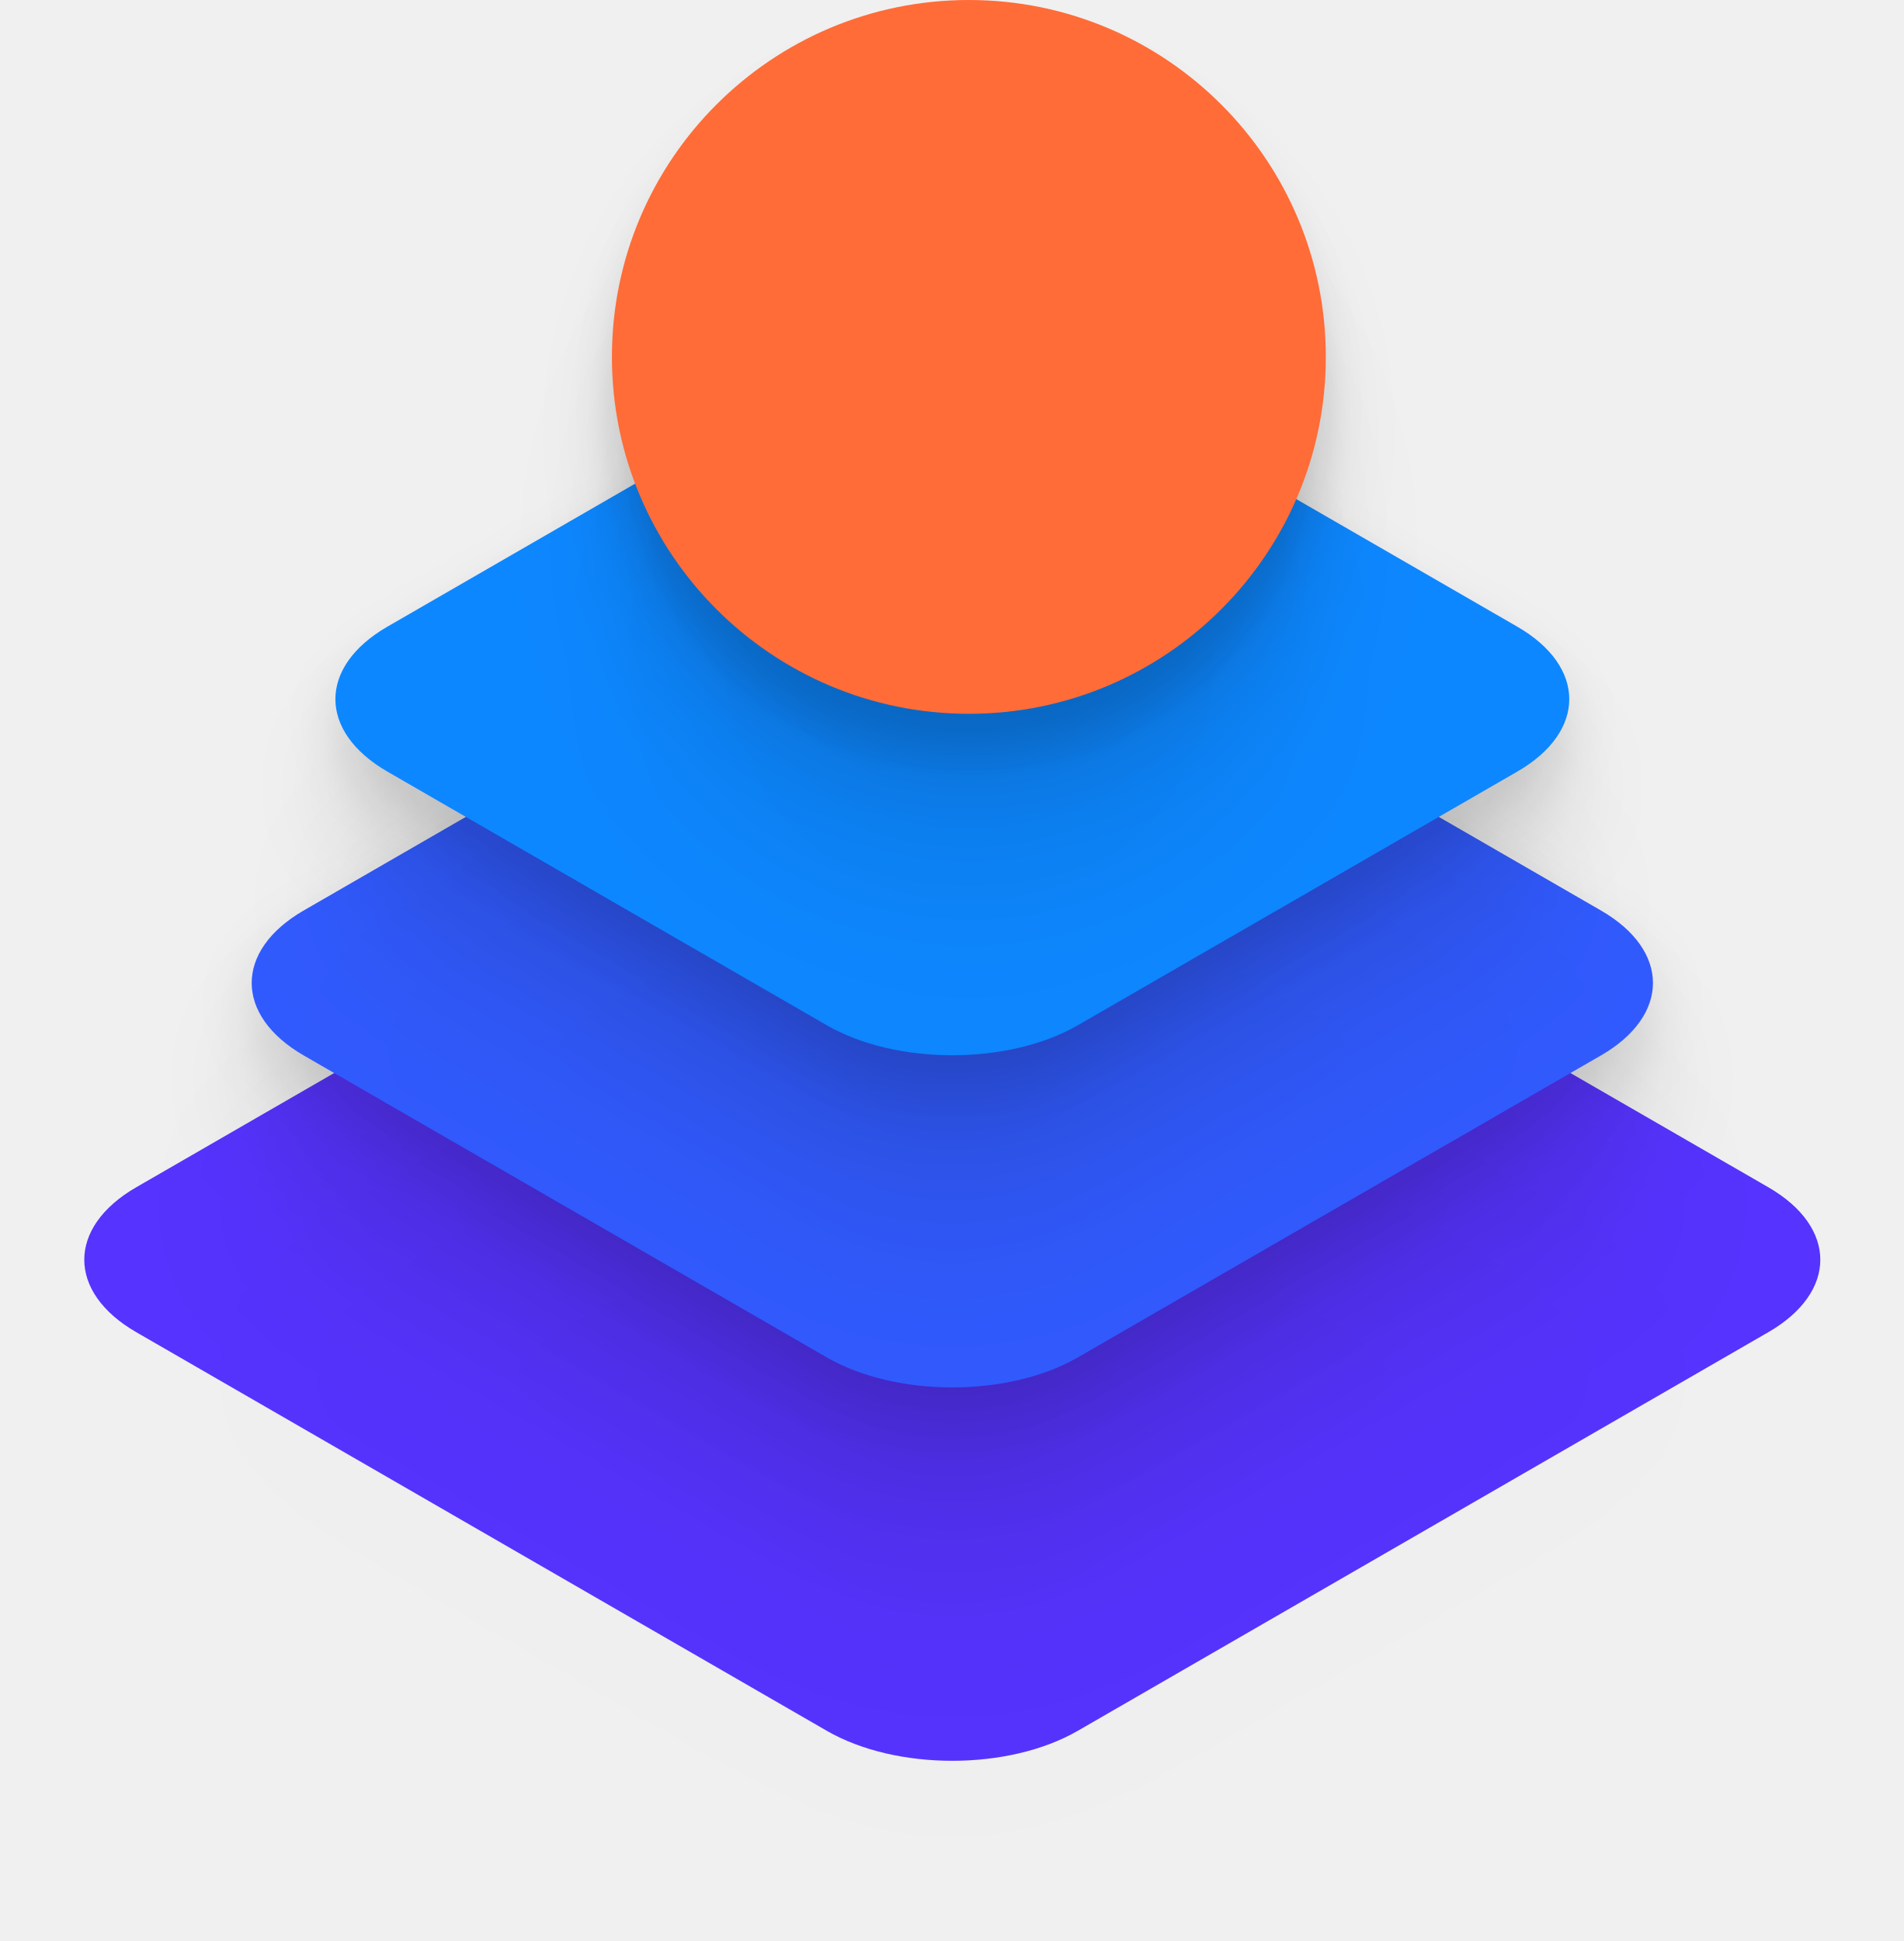
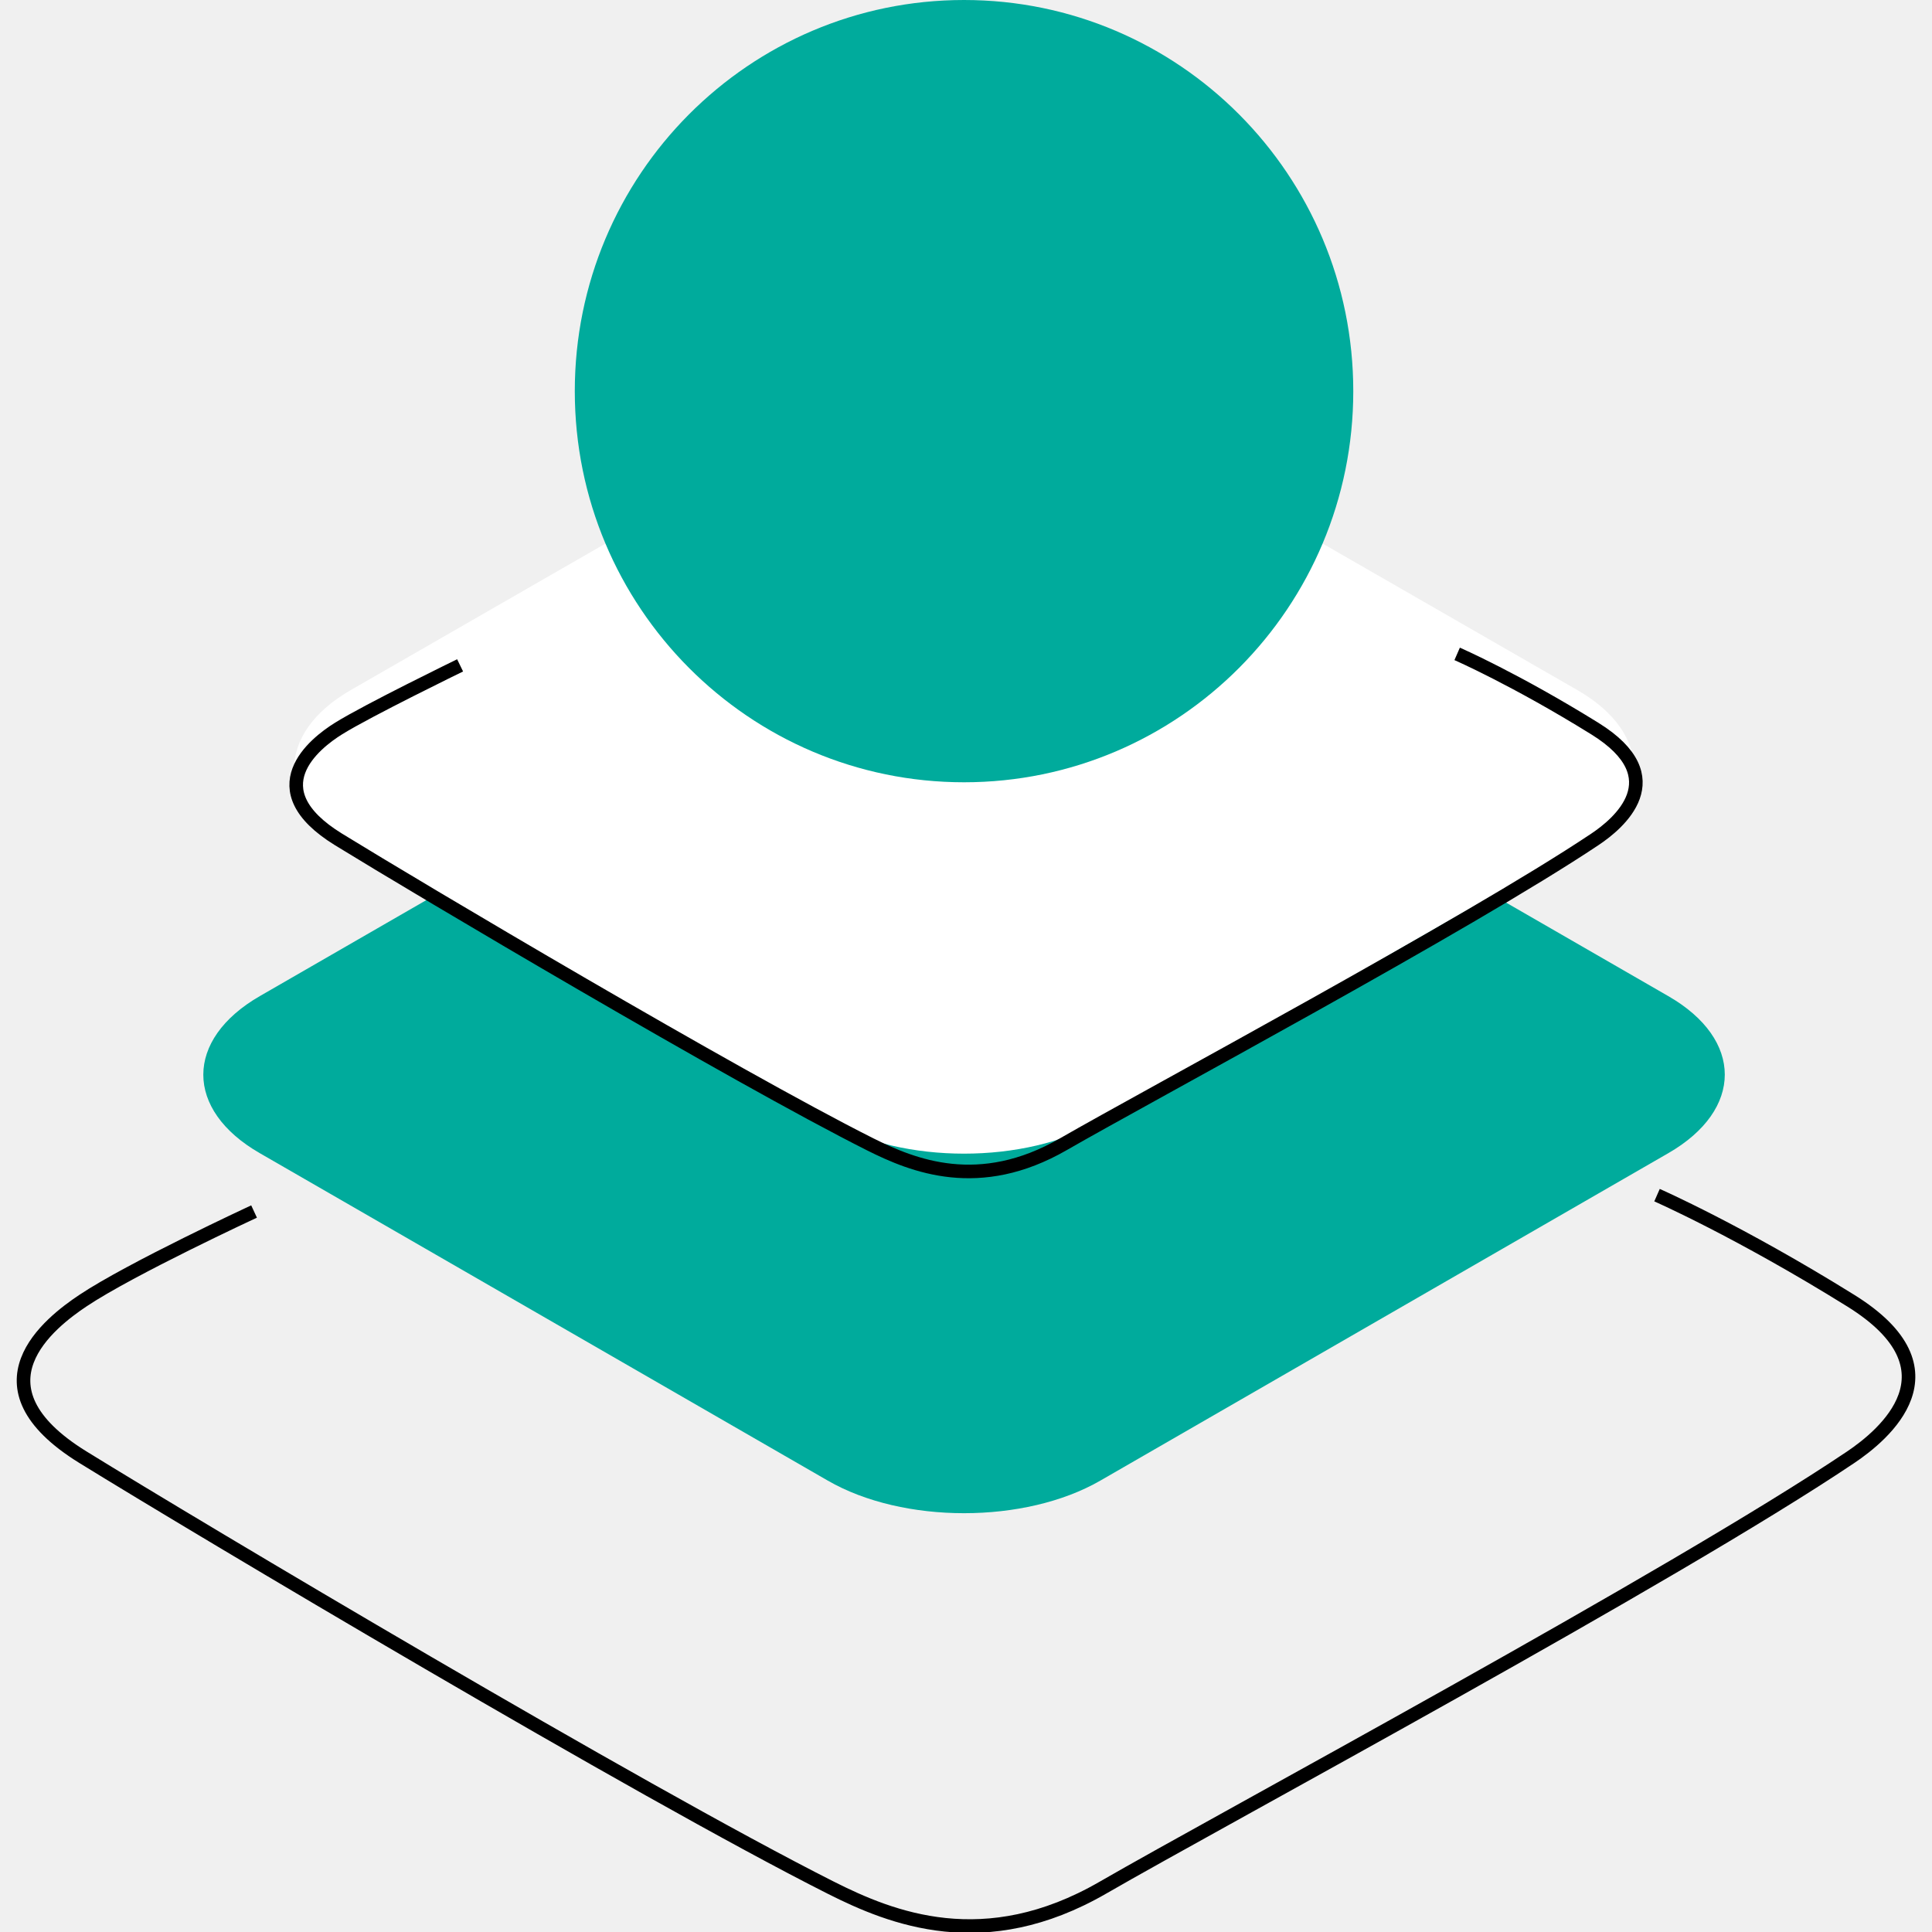
- <svg xmlns="http://www.w3.org/2000/svg" width="152" height="155" viewBox="0 0 152 155" fill="none">
-   <rect width="86.808" height="86.808" rx="11.574" transform="matrix(0.866025 -0.5 -0.866025 -0.5 76.0352 144)" fill="#5633FE" />
-   <g filter="url(#filter0_dddd_48_4207)">
-     <rect width="71.376" height="71.376" rx="11.574" transform="matrix(0.866025 -0.5 -0.866025 -0.5 76.0381 114.183)" fill="#315AFE" />
+ <svg xmlns="http://www.w3.org/2000/svg" width="330" height="330" xml:space="preserve" overflow="hidden">
+   <defs>
+     <clipPath id="clip0">
+       <rect x="1167" y="789" width="330" height="330" />
+     </clipPath>
+   </defs>
+   <g clip-path="url(#clip0)" transform="translate(-1167 -789)">
+     <g>
+       <g>
+         <g>
+           <path d="M1060.18 923.696 1157.16 867.772C1170.03 860.355 1170.03 848.336 1157.16 840.94L1060.18 785.015C1047.31 777.592 1026.49 777.592 1013.63 785.015L916.644 840.94C903.775 848.363 903.775 860.376 916.644 867.772L1013.63 923.696C1026.49 931.12 1047.31 931.12 1060.18 923.696Z" fill="#00AB9C" fill-rule="evenodd" transform="matrix(1.00023 0 0 1 294.526 118.202)" />
+           <path d="M1060.18 862.299 1141.64 815.437C1154.51 808.034 1154.51 796.056 1141.64 788.673L1060.18 741.812C1047.31 734.409 1026.49 734.409 1013.62 741.812L932.166 788.673C919.296 796.076 919.296 808.055 932.166 815.437L1013.62 862.299C1026.49 869.702 1047.31 869.702 1060.18 862.299Z" fill="#FFFFFF" fill-rule="evenodd" transform="matrix(1.00023 0 0 1 294.526 118.202)" />
+           <path d="M915.659 877.733C915.659 877.733 894.577 887.511 886.425 892.964 880.864 896.682 866.706 907.514 886.425 919.694 906.137 931.869 981.247 976.625 1014.15 993.233 1024.51 998.456 1040.4 1004.9 1060.6 993.233 1080.78 981.571 1157.75 940.257 1188.33 919.694 1193.89 915.949 1207.42 904.834 1188.33 892.964 1169.24 881.087 1155.24 874.939 1155.24 874.939" stroke="#000000" stroke-width="2.32" stroke-miterlimit="8" fill="none" fill-rule="evenodd" transform="matrix(1.00023 0 0 1 294.526 118.202)" />
+           <path d="M950.845 784.448C950.845 784.448 935.027 792.148 930.074 795.246 926.031 797.763 916.077 805.551 930.074 814.175 944.077 822.793 997.477 854.484 1020.85 866.247 1028.22 869.945 1039.5 874.52 1053.85 866.247 1068.2 857.973 1122.88 828.712 1144.62 814.175 1148.58 811.537 1158.18 803.655 1144.62 795.246 1131.06 786.831 1121.11 782.485 1121.11 782.485" stroke="#000000" stroke-width="2.32" stroke-miterlimit="8" fill="none" fill-rule="evenodd" transform="matrix(1.00023 0 0 1 294.526 118.202)" />
+           <path d="M1103.37 737.607C1103.37 774.508 1073.61 804.417 1036.9 804.417 1000.19 804.417 970.43 774.508 970.43 737.607 970.43 700.707 1000.19 670.798 1036.9 670.798 1073.61 670.798 1103.37 700.707 1103.37 737.607Z" fill="#00AB9C" fill-rule="evenodd" transform="matrix(1.00023 0 0 1 294.526 118.202)" />
+         </g>
+       </g>
+     </g>
  </g>
-   <g filter="url(#filter1_dddd_48_4207)">
-     <rect width="63.659" height="63.659" rx="11.574" transform="matrix(0.866025 -0.5 -0.866025 -0.5 76.0381 87.6592)" fill="#0D87FF" />
-   </g>
-   <g filter="url(#filter2_dddd_48_4207)">
-     <circle cx="77.359" cy="28.5" r="28.5" fill="#FF6C37" />
-   </g>
-   <defs>
-     <filter id="filter0_dddd_48_4207" x="7.558" y="43.786" width="136.961" height="110.893" filterUnits="userSpaceOnUse" color-interpolation-filters="sRGB">
-       <feFlood flood-opacity="0" result="BackgroundImageFix" />
-       <feColorMatrix in="SourceAlpha" type="matrix" values="0 0 0 0 0 0 0 0 0 0 0 0 0 0 0 0 0 0 127 0" result="hardAlpha" />
-       <feOffset dy="1.929" />
-       <feGaussianBlur stdDeviation="2.17" />
-       <feColorMatrix type="matrix" values="0 0 0 0 0 0 0 0 0 0 0 0 0 0 0 0 0 0 0.1 0" />
-       <feBlend mode="normal" in2="BackgroundImageFix" result="effect1_dropShadow_48_4207" />
-       <feColorMatrix in="SourceAlpha" type="matrix" values="0 0 0 0 0 0 0 0 0 0 0 0 0 0 0 0 0 0 127 0" result="hardAlpha" />
-       <feOffset dy="7.716" />
-       <feGaussianBlur stdDeviation="3.858" />
-       <feColorMatrix type="matrix" values="0 0 0 0 0 0 0 0 0 0 0 0 0 0 0 0 0 0 0.09 0" />
-       <feBlend mode="normal" in2="effect1_dropShadow_48_4207" result="effect2_dropShadow_48_4207" />
-       <feColorMatrix in="SourceAlpha" type="matrix" values="0 0 0 0 0 0 0 0 0 0 0 0 0 0 0 0 0 0 127 0" result="hardAlpha" />
-       <feOffset dy="17.844" />
-       <feGaussianBlur stdDeviation="5.305" />
-       <feColorMatrix type="matrix" values="0 0 0 0 0 0 0 0 0 0 0 0 0 0 0 0 0 0 0.05 0" />
-       <feBlend mode="normal" in2="effect2_dropShadow_48_4207" result="effect3_dropShadow_48_4207" />
-       <feColorMatrix in="SourceAlpha" type="matrix" values="0 0 0 0 0 0 0 0 0 0 0 0 0 0 0 0 0 0 127 0" result="hardAlpha" />
-       <feOffset dy="31.347" />
-       <feGaussianBlur stdDeviation="6.269" />
-       <feColorMatrix type="matrix" values="0 0 0 0 0 0 0 0 0 0 0 0 0 0 0 0 0 0 0.01 0" />
-       <feBlend mode="normal" in2="effect3_dropShadow_48_4207" result="effect4_dropShadow_48_4207" />
-       <feBlend mode="normal" in="SourceGraphic" in2="effect4_dropShadow_48_4207" result="shape" />
-     </filter>
-     <filter id="filter1_dddd_48_4207" x="15.779" y="25.39" width="120.518" height="97.88" filterUnits="userSpaceOnUse" color-interpolation-filters="sRGB">
-       <feFlood flood-opacity="0" result="BackgroundImageFix" />
-       <feColorMatrix in="SourceAlpha" type="matrix" values="0 0 0 0 0 0 0 0 0 0 0 0 0 0 0 0 0 0 127 0" result="hardAlpha" />
-       <feOffset dy="2" />
-       <feGaussianBlur stdDeviation="2" />
-       <feColorMatrix type="matrix" values="0 0 0 0 0 0 0 0 0 0 0 0 0 0 0 0 0 0 0.1 0" />
-       <feBlend mode="normal" in2="BackgroundImageFix" result="effect1_dropShadow_48_4207" />
-       <feColorMatrix in="SourceAlpha" type="matrix" values="0 0 0 0 0 0 0 0 0 0 0 0 0 0 0 0 0 0 127 0" result="hardAlpha" />
-       <feOffset dy="7" />
-       <feGaussianBlur stdDeviation="3.5" />
-       <feColorMatrix type="matrix" values="0 0 0 0 0 0 0 0 0 0 0 0 0 0 0 0 0 0 0.09 0" />
-       <feBlend mode="normal" in2="effect1_dropShadow_48_4207" result="effect2_dropShadow_48_4207" />
-       <feColorMatrix in="SourceAlpha" type="matrix" values="0 0 0 0 0 0 0 0 0 0 0 0 0 0 0 0 0 0 127 0" result="hardAlpha" />
-       <feOffset dy="16" />
-       <feGaussianBlur stdDeviation="4.5" />
-       <feColorMatrix type="matrix" values="0 0 0 0 0 0 0 0 0 0 0 0 0 0 0 0 0 0 0.05 0" />
-       <feBlend mode="normal" in2="effect2_dropShadow_48_4207" result="effect3_dropShadow_48_4207" />
-       <feColorMatrix in="SourceAlpha" type="matrix" values="0 0 0 0 0 0 0 0 0 0 0 0 0 0 0 0 0 0 127 0" result="hardAlpha" />
-       <feOffset dy="28" />
-       <feGaussianBlur stdDeviation="5.5" />
-       <feColorMatrix type="matrix" values="0 0 0 0 0 0 0 0 0 0 0 0 0 0 0 0 0 0 0.01 0" />
-       <feBlend mode="normal" in2="effect3_dropShadow_48_4207" result="effect4_dropShadow_48_4207" />
-       <feBlend mode="normal" in="SourceGraphic" in2="effect4_dropShadow_48_4207" result="shape" />
-     </filter>
-     <filter id="filter2_dddd_48_4207" x="39.859" y="0" width="75" height="90" filterUnits="userSpaceOnUse" color-interpolation-filters="sRGB">
-       <feFlood flood-opacity="0" result="BackgroundImageFix" />
-       <feColorMatrix in="SourceAlpha" type="matrix" values="0 0 0 0 0 0 0 0 0 0 0 0 0 0 0 0 0 0 127 0" result="hardAlpha" />
-       <feOffset dy="3" />
-       <feGaussianBlur stdDeviation="1.5" />
-       <feColorMatrix type="matrix" values="0 0 0 0 0 0 0 0 0 0 0 0 0 0 0 0 0 0 0.1 0" />
-       <feBlend mode="normal" in2="BackgroundImageFix" result="effect1_dropShadow_48_4207" />
-       <feColorMatrix in="SourceAlpha" type="matrix" values="0 0 0 0 0 0 0 0 0 0 0 0 0 0 0 0 0 0 127 0" result="hardAlpha" />
-       <feOffset dy="6" />
-       <feGaussianBlur stdDeviation="3" />
-       <feColorMatrix type="matrix" values="0 0 0 0 0 0 0 0 0 0 0 0 0 0 0 0 0 0 0.09 0" />
-       <feBlend mode="normal" in2="effect1_dropShadow_48_4207" result="effect2_dropShadow_48_4207" />
-       <feColorMatrix in="SourceAlpha" type="matrix" values="0 0 0 0 0 0 0 0 0 0 0 0 0 0 0 0 0 0 127 0" result="hardAlpha" />
-       <feOffset dy="15" />
-       <feGaussianBlur stdDeviation="4.5" />
-       <feColorMatrix type="matrix" values="0 0 0 0 0 0 0 0 0 0 0 0 0 0 0 0 0 0 0.05 0" />
-       <feBlend mode="normal" in2="effect2_dropShadow_48_4207" result="effect3_dropShadow_48_4207" />
-       <feColorMatrix in="SourceAlpha" type="matrix" values="0 0 0 0 0 0 0 0 0 0 0 0 0 0 0 0 0 0 127 0" result="hardAlpha" />
-       <feOffset dy="24" />
-       <feGaussianBlur stdDeviation="4.5" />
-       <feColorMatrix type="matrix" values="0 0 0 0 0 0 0 0 0 0 0 0 0 0 0 0 0 0 0.01 0" />
-       <feBlend mode="normal" in2="effect3_dropShadow_48_4207" result="effect4_dropShadow_48_4207" />
-       <feBlend mode="normal" in="SourceGraphic" in2="effect4_dropShadow_48_4207" result="shape" />
-     </filter>
-   </defs>
</svg>
